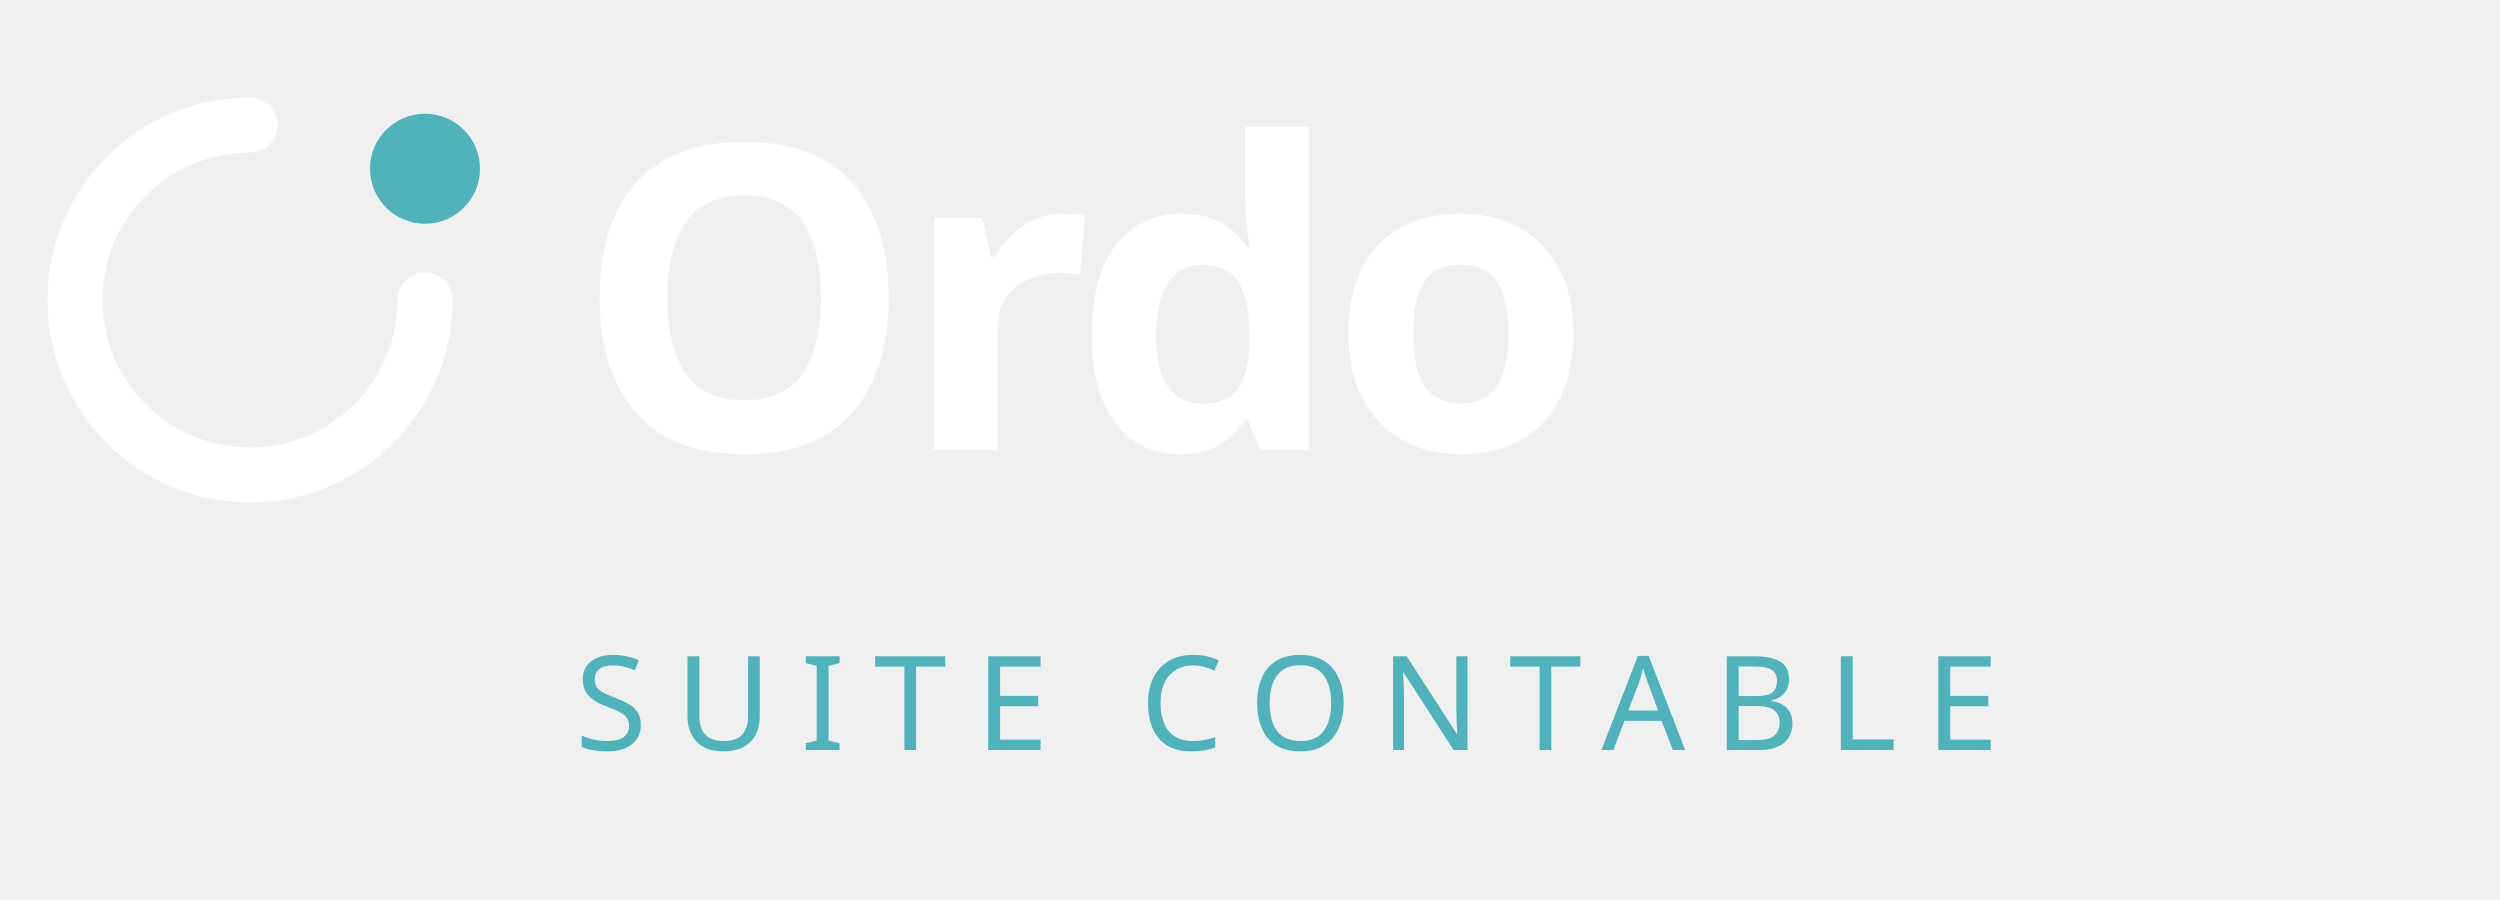
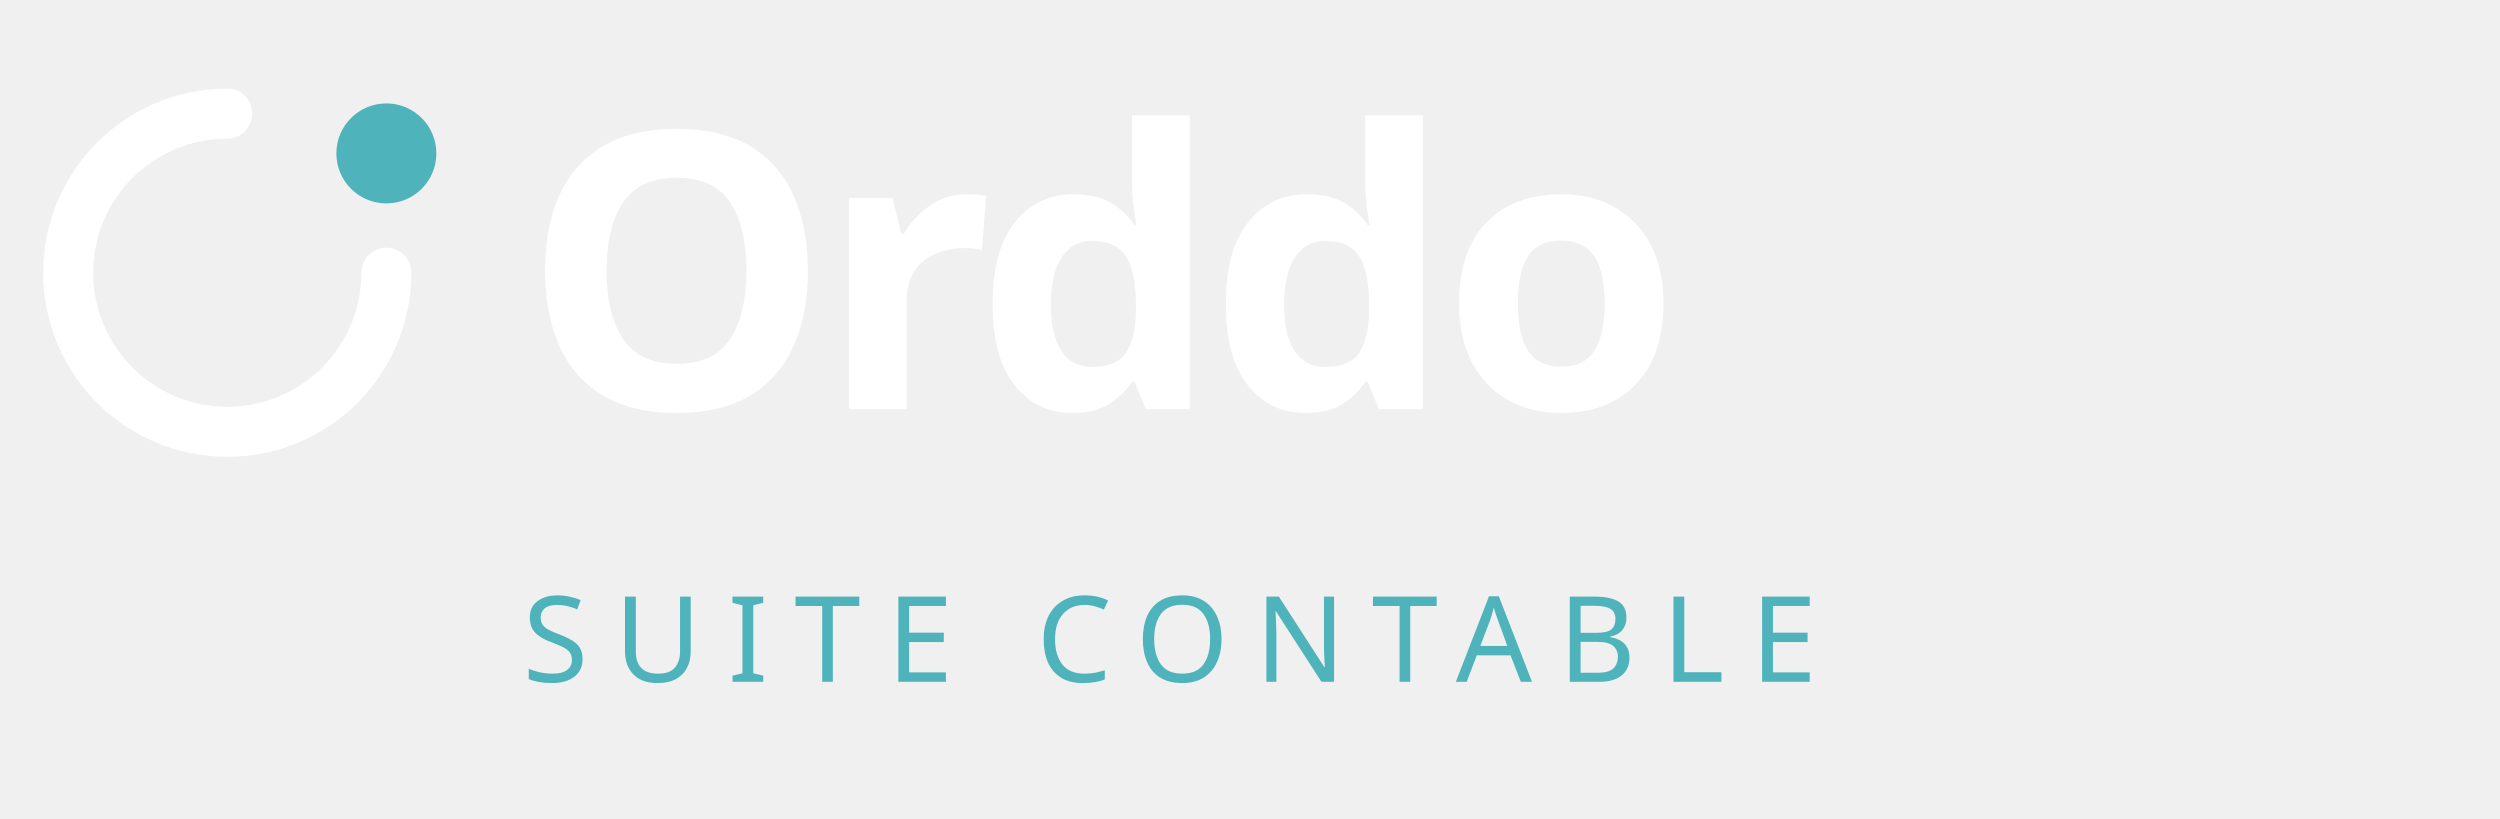
- <svg xmlns="http://www.w3.org/2000/svg" width="200" height="72" viewBox="0 0 200 72" fill="none" font-family="Geist, system-ui, sans-serif">
+ <svg xmlns="http://www.w3.org/2000/svg" width="220" height="72" viewBox="0 0 220 72" fill="none" font-family="Geist, system-ui, sans-serif">
  <path d="M20 10a14 14 0 1 0 14 14" stroke="#FFFFFF" stroke-width="4.4" stroke-linecap="round" />
  <circle cx="34" cy="13.5" r="4.4" fill="#4FB3BC" />
-   <text x="46" y="36" font-weight="600" font-size="34" letter-spacing="-1" fill="#FFFFFF">Ordo</text>
+   <text x="46" y="36" font-weight="600" font-size="34" letter-spacing="-1" fill="#FFFFFF">Orddo</text>
  <text x="46" y="60" font-weight="500" font-size="10.5" letter-spacing="2.3" fill="#4FB3BC">SUITE CONTABLE</text>
</svg>
